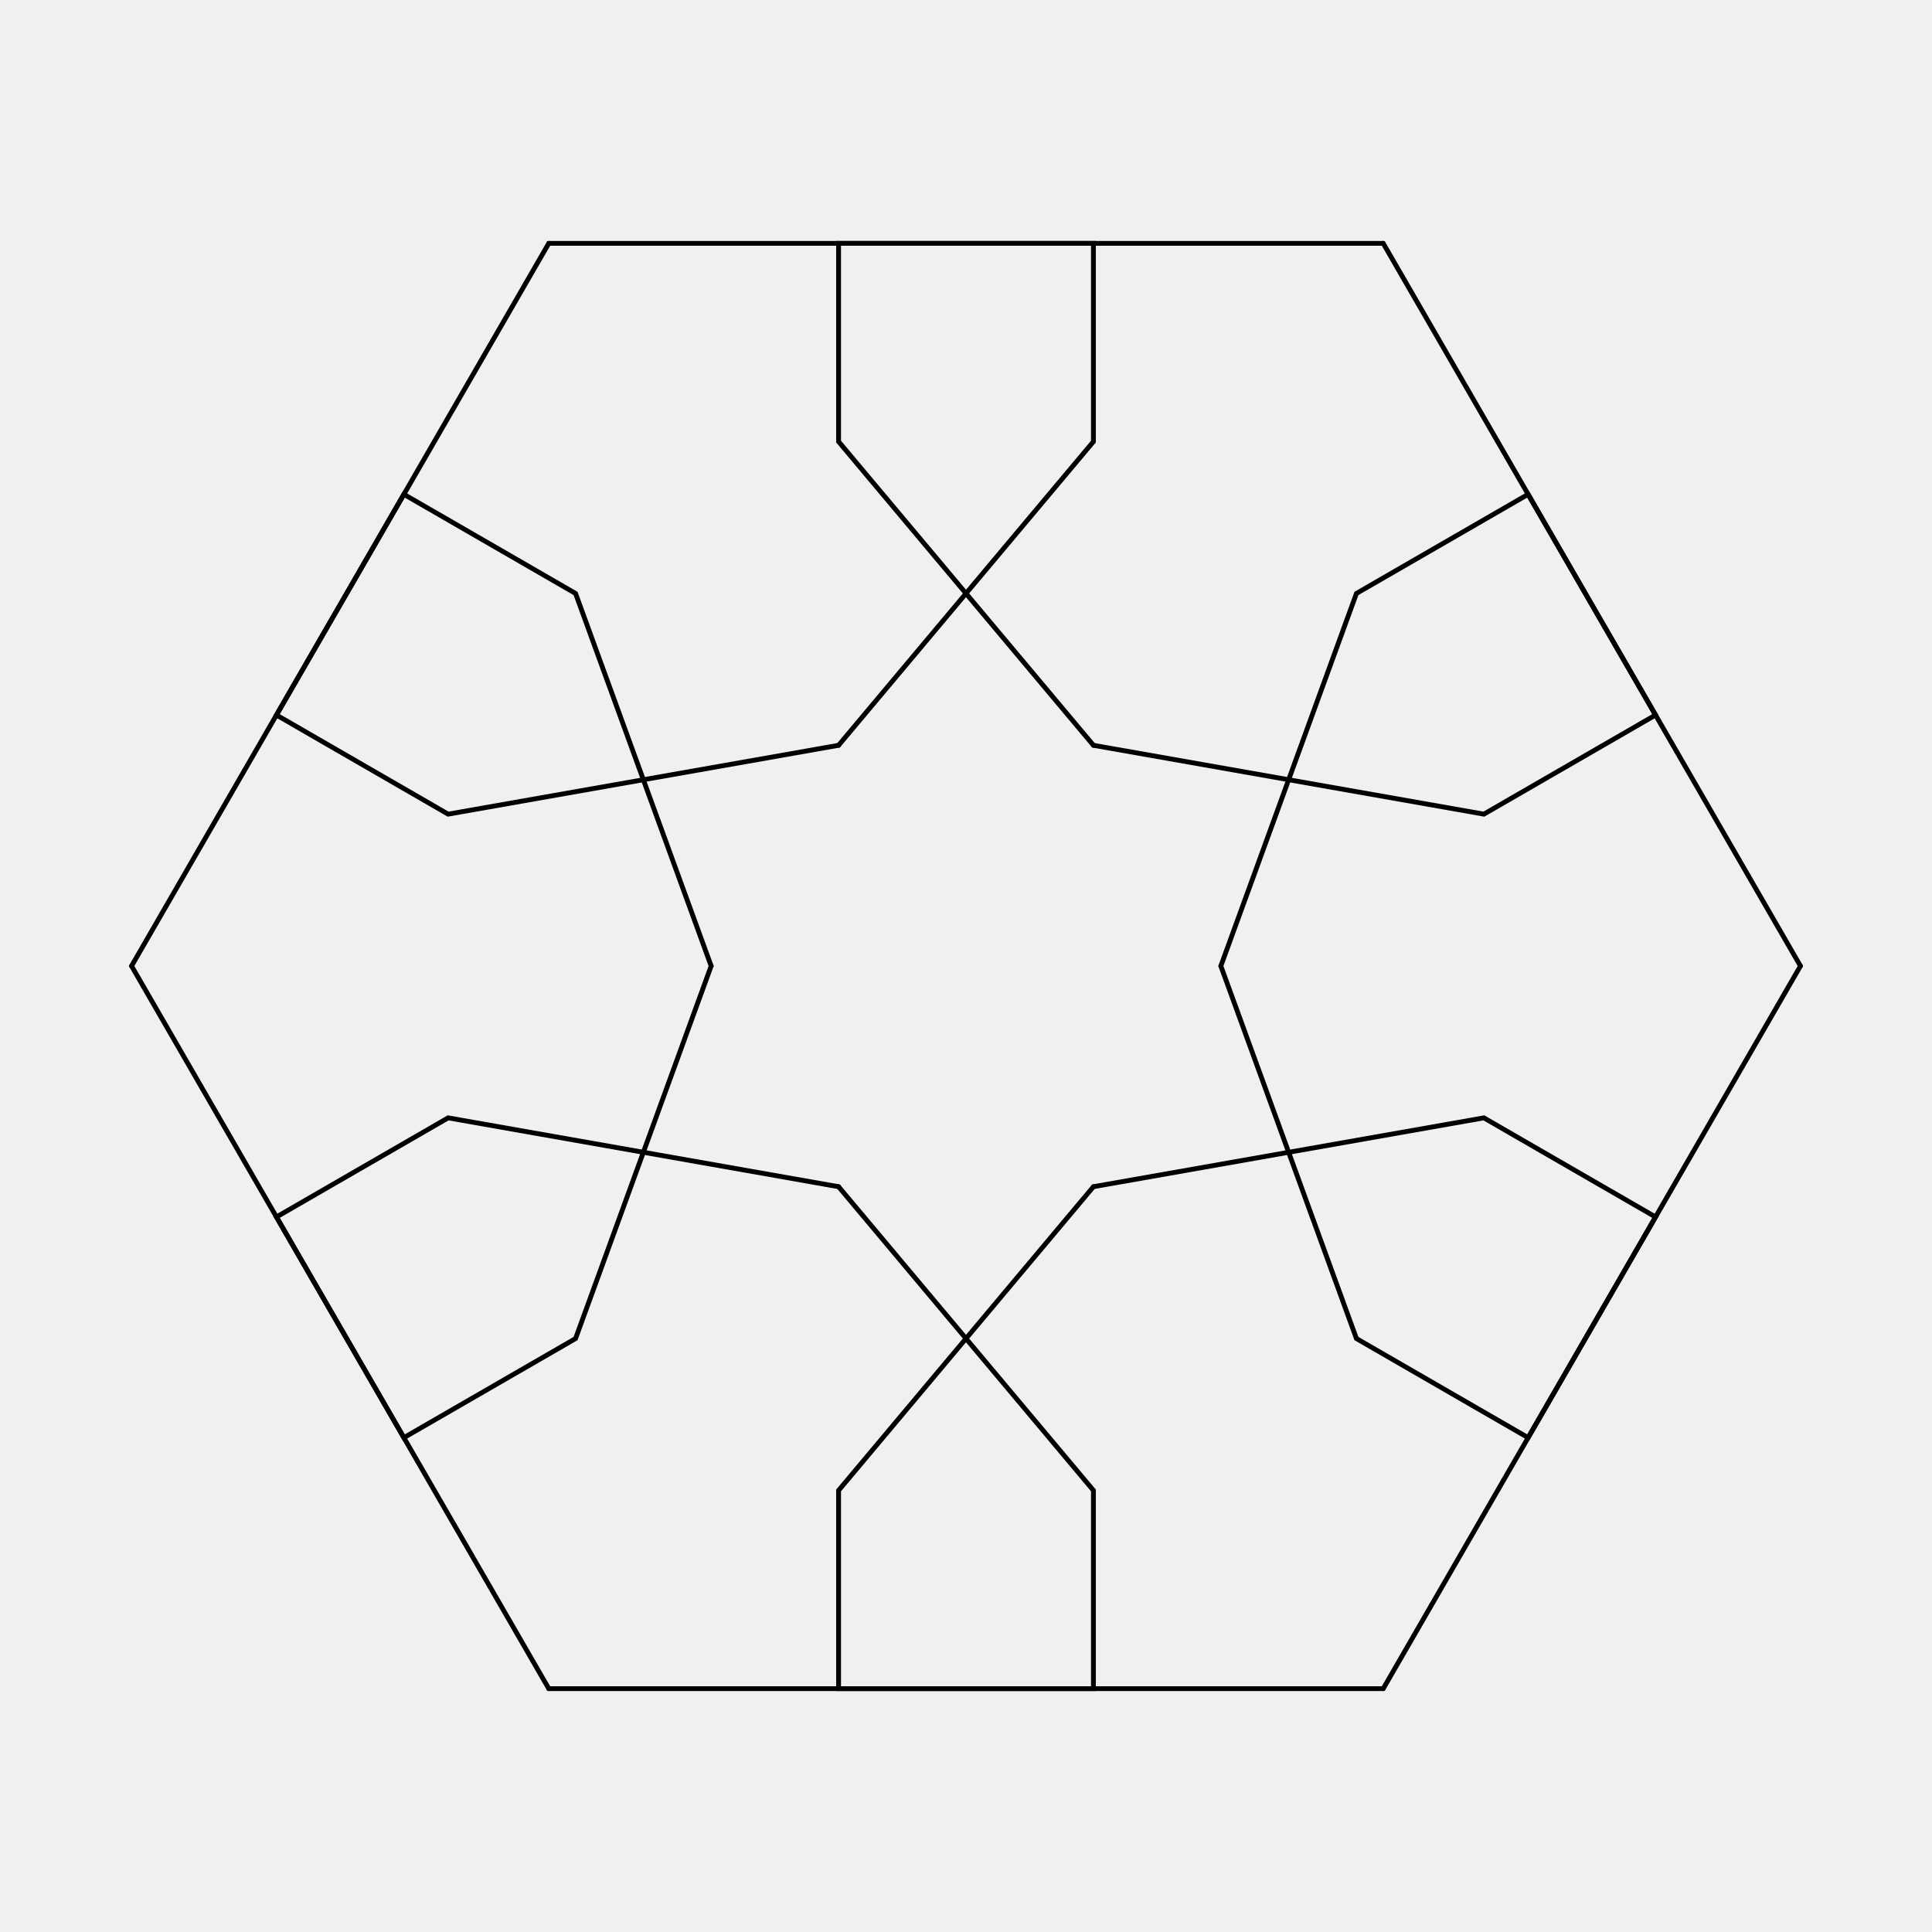
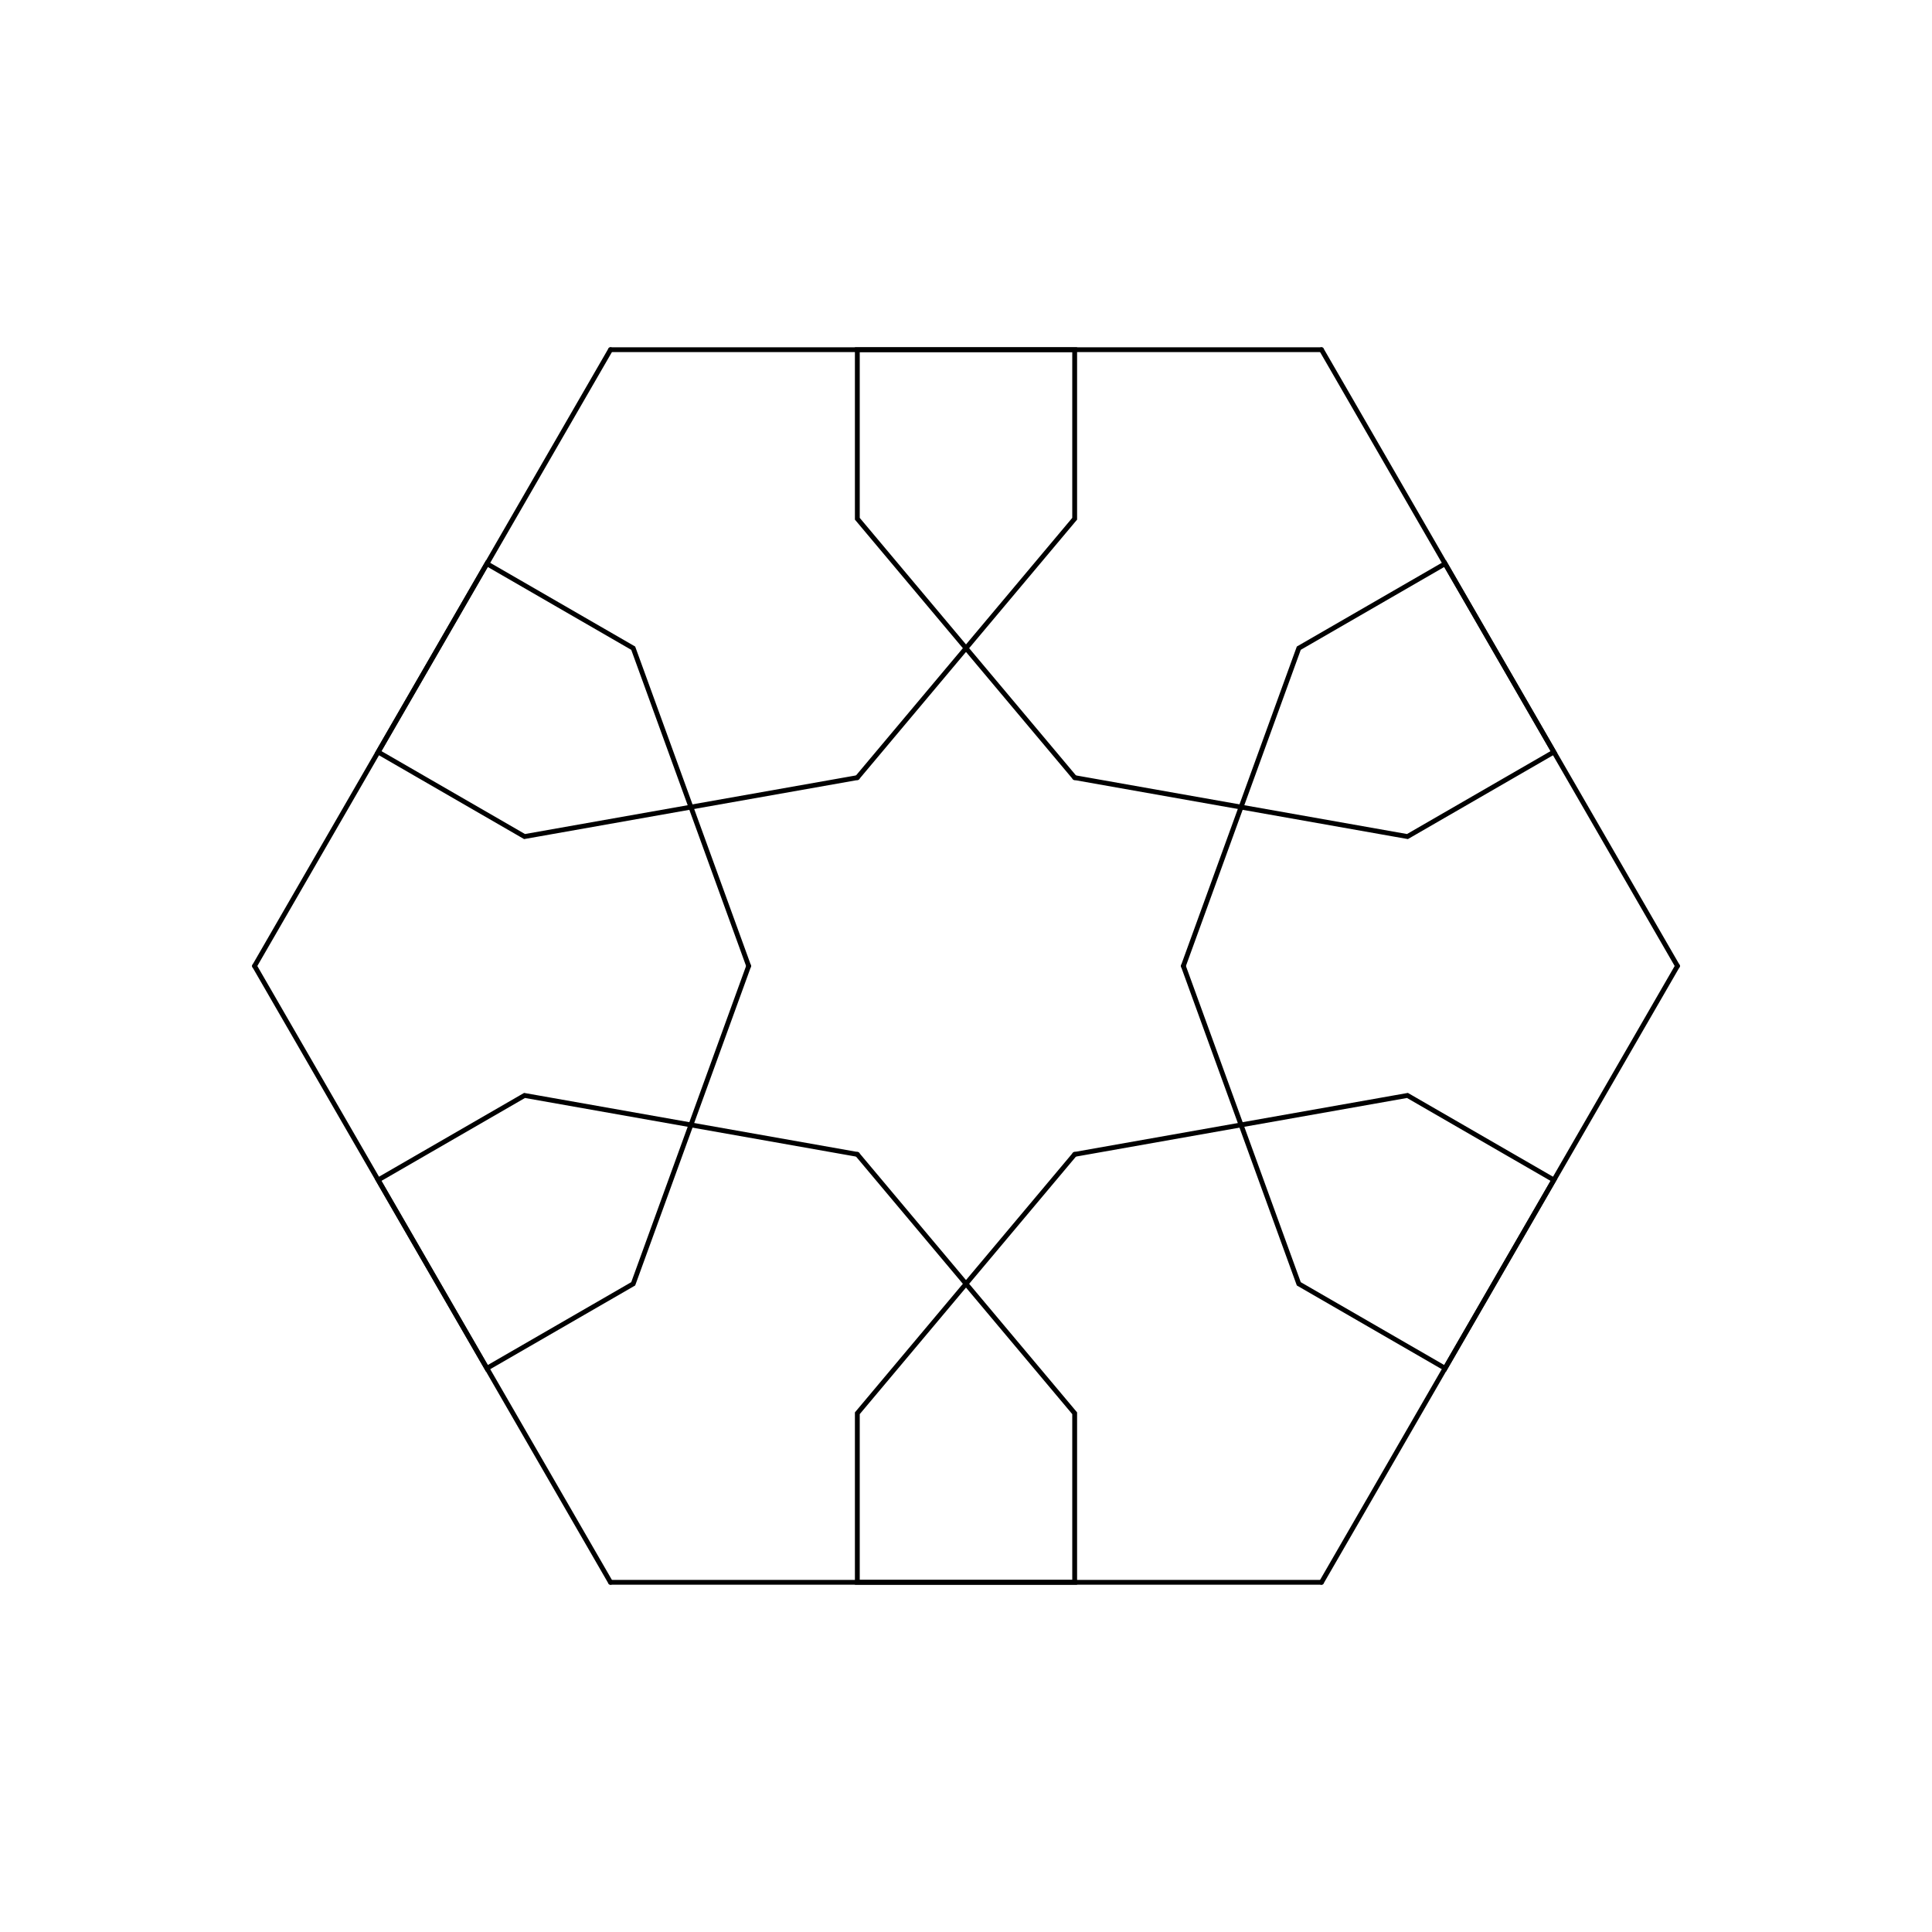
- <svg xmlns="http://www.w3.org/2000/svg" version="1.1" width="400" height="400" viewBox="0 0 400 400">
-   <defs />
-   <g>
+ <svg xmlns="http://www.w3.org/2000/svg" version="1.1" x="0px" y="0px" viewBox="0 0 400 400" style="enable-background:new 0 0 400 400;" xml:space="preserve">
+   <style type="text/css">
+ 	.st0{fill:#FFFFFF;}
+ 	.st1{fill:none;stroke:#000000;stroke-linecap:round;stroke-miterlimit:10;}
+ </style>
+   <g id="Layer_2">
+     <rect class="st0" width="400" height="400" />
+   </g>
+   <g id="Layer_1">
    <g>
      <g>
-         <path fill="none" stroke="#000000" paint-order="fill stroke markers" d=" M 226.382 154.306 L 307.219 168.56 L 342.763 148.038 L 286.382 50.383" stroke-linecap="round" stroke-miterlimit="10" stroke-dasharray="" />
-         <path fill="none" stroke="#000000" paint-order="fill stroke markers" d=" M 226.382 154.306 L 173.618 91.425 L 173.618 50.383 L 286.382 50.383" stroke-linecap="round" stroke-miterlimit="10" stroke-dasharray="" />
-       </g>
-       <g>
-         <path fill="none" stroke="#000000" paint-order="fill stroke markers" d=" M 252.763 200 L 280.838 277.135 L 316.382 297.656 L 372.763 200" stroke-linecap="round" stroke-miterlimit="10" stroke-dasharray="" />
-         <path fill="none" stroke="#000000" paint-order="fill stroke markers" d=" M 252.763 200 L 280.838 122.865 L 316.382 102.344 L 372.763 200" stroke-linecap="round" stroke-miterlimit="10" stroke-dasharray="" />
-       </g>
-       <g>
-         <path fill="none" stroke="#000000" paint-order="fill stroke markers" d=" M 226.382 245.694 L 173.618 308.575 L 173.618 349.617 L 286.382 349.617" stroke-linecap="round" stroke-miterlimit="10" stroke-dasharray="" />
-         <path fill="none" stroke="#000000" paint-order="fill stroke markers" d=" M 226.382 245.694 L 307.219 231.44 L 342.763 251.962 L 286.382 349.617" stroke-linecap="round" stroke-miterlimit="10" stroke-dasharray="" />
-       </g>
-       <g>
-         <path fill="none" stroke="#000000" paint-order="fill stroke markers" d=" M 173.618 245.694 L 92.781 231.44 L 57.237 251.962 L 113.618 349.617" stroke-linecap="round" stroke-miterlimit="10" stroke-dasharray="" />
-         <path fill="none" stroke="#000000" paint-order="fill stroke markers" d=" M 173.618 245.694 L 226.382 308.575 L 226.382 349.617 L 113.618 349.617" stroke-linecap="round" stroke-miterlimit="10" stroke-dasharray="" />
-       </g>
-       <g>
-         <path fill="none" stroke="#000000" paint-order="fill stroke markers" d=" M 147.237 200 L 119.162 122.865 L 83.618 102.344 L 27.237 200" stroke-linecap="round" stroke-miterlimit="10" stroke-dasharray="" />
-         <path fill="none" stroke="#000000" paint-order="fill stroke markers" d=" M 147.237 200 L 119.162 277.135 L 83.618 297.656 L 27.237 200" stroke-linecap="round" stroke-miterlimit="10" stroke-dasharray="" />
-       </g>
-       <g>
-         <path fill="none" stroke="#000000" paint-order="fill stroke markers" d=" M 173.618 154.306 L 226.382 91.425 L 226.382 50.383 L 113.618 50.383" stroke-linecap="round" stroke-miterlimit="10" stroke-dasharray="" />
-         <path fill="none" stroke="#000000" paint-order="fill stroke markers" d=" M 173.618 154.306 L 92.781 168.56 L 57.237 148.038 L 113.618 50.383" stroke-linecap="round" stroke-miterlimit="10" stroke-dasharray="" />
+         <g>
+           <path class="st1" d="M222.5,161l68.9,12.2l30.3-17.5l-48.1-83.3" />
+           <path class="st1" d="M222.5,161l-45-53.6v-35h96.1" />
+         </g>
+         <g>
+           <path class="st1" d="M245,200l23.9,65.8l30.3,17.5l48.1-83.3" />
+           <path class="st1" d="M245,200l23.9-65.8l30.3-17.5l48.1,83.3" />
+         </g>
+         <g>
+           <path class="st1" d="M222.5,239l-45,53.6v35h96.1" />
+           <path class="st1" d="M222.5,239l68.9-12.2l30.3,17.5l-48.1,83.3" />
+         </g>
+         <g>
+           <path class="st1" d="M177.5,239l-68.9-12.2l-30.3,17.5l48.1,83.3" />
+           <path class="st1" d="M177.5,239l45,53.6v35h-96.1" />
+         </g>
+         <g>
+           <path class="st1" d="M155,200l-23.9-65.8l-30.3-17.5L52.7,200" />
+           <path class="st1" d="M155,200l-23.9,65.8l-30.3,17.5L52.7,200" />
+         </g>
+         <g>
+           <path class="st1" d="M177.5,161l45-53.6v-35h-96.1" />
+           <path class="st1" d="M177.5,161l-68.9,12.2l-30.3-17.5l48.1-83.3" />
+         </g>
      </g>
    </g>
  </g>
</svg>
